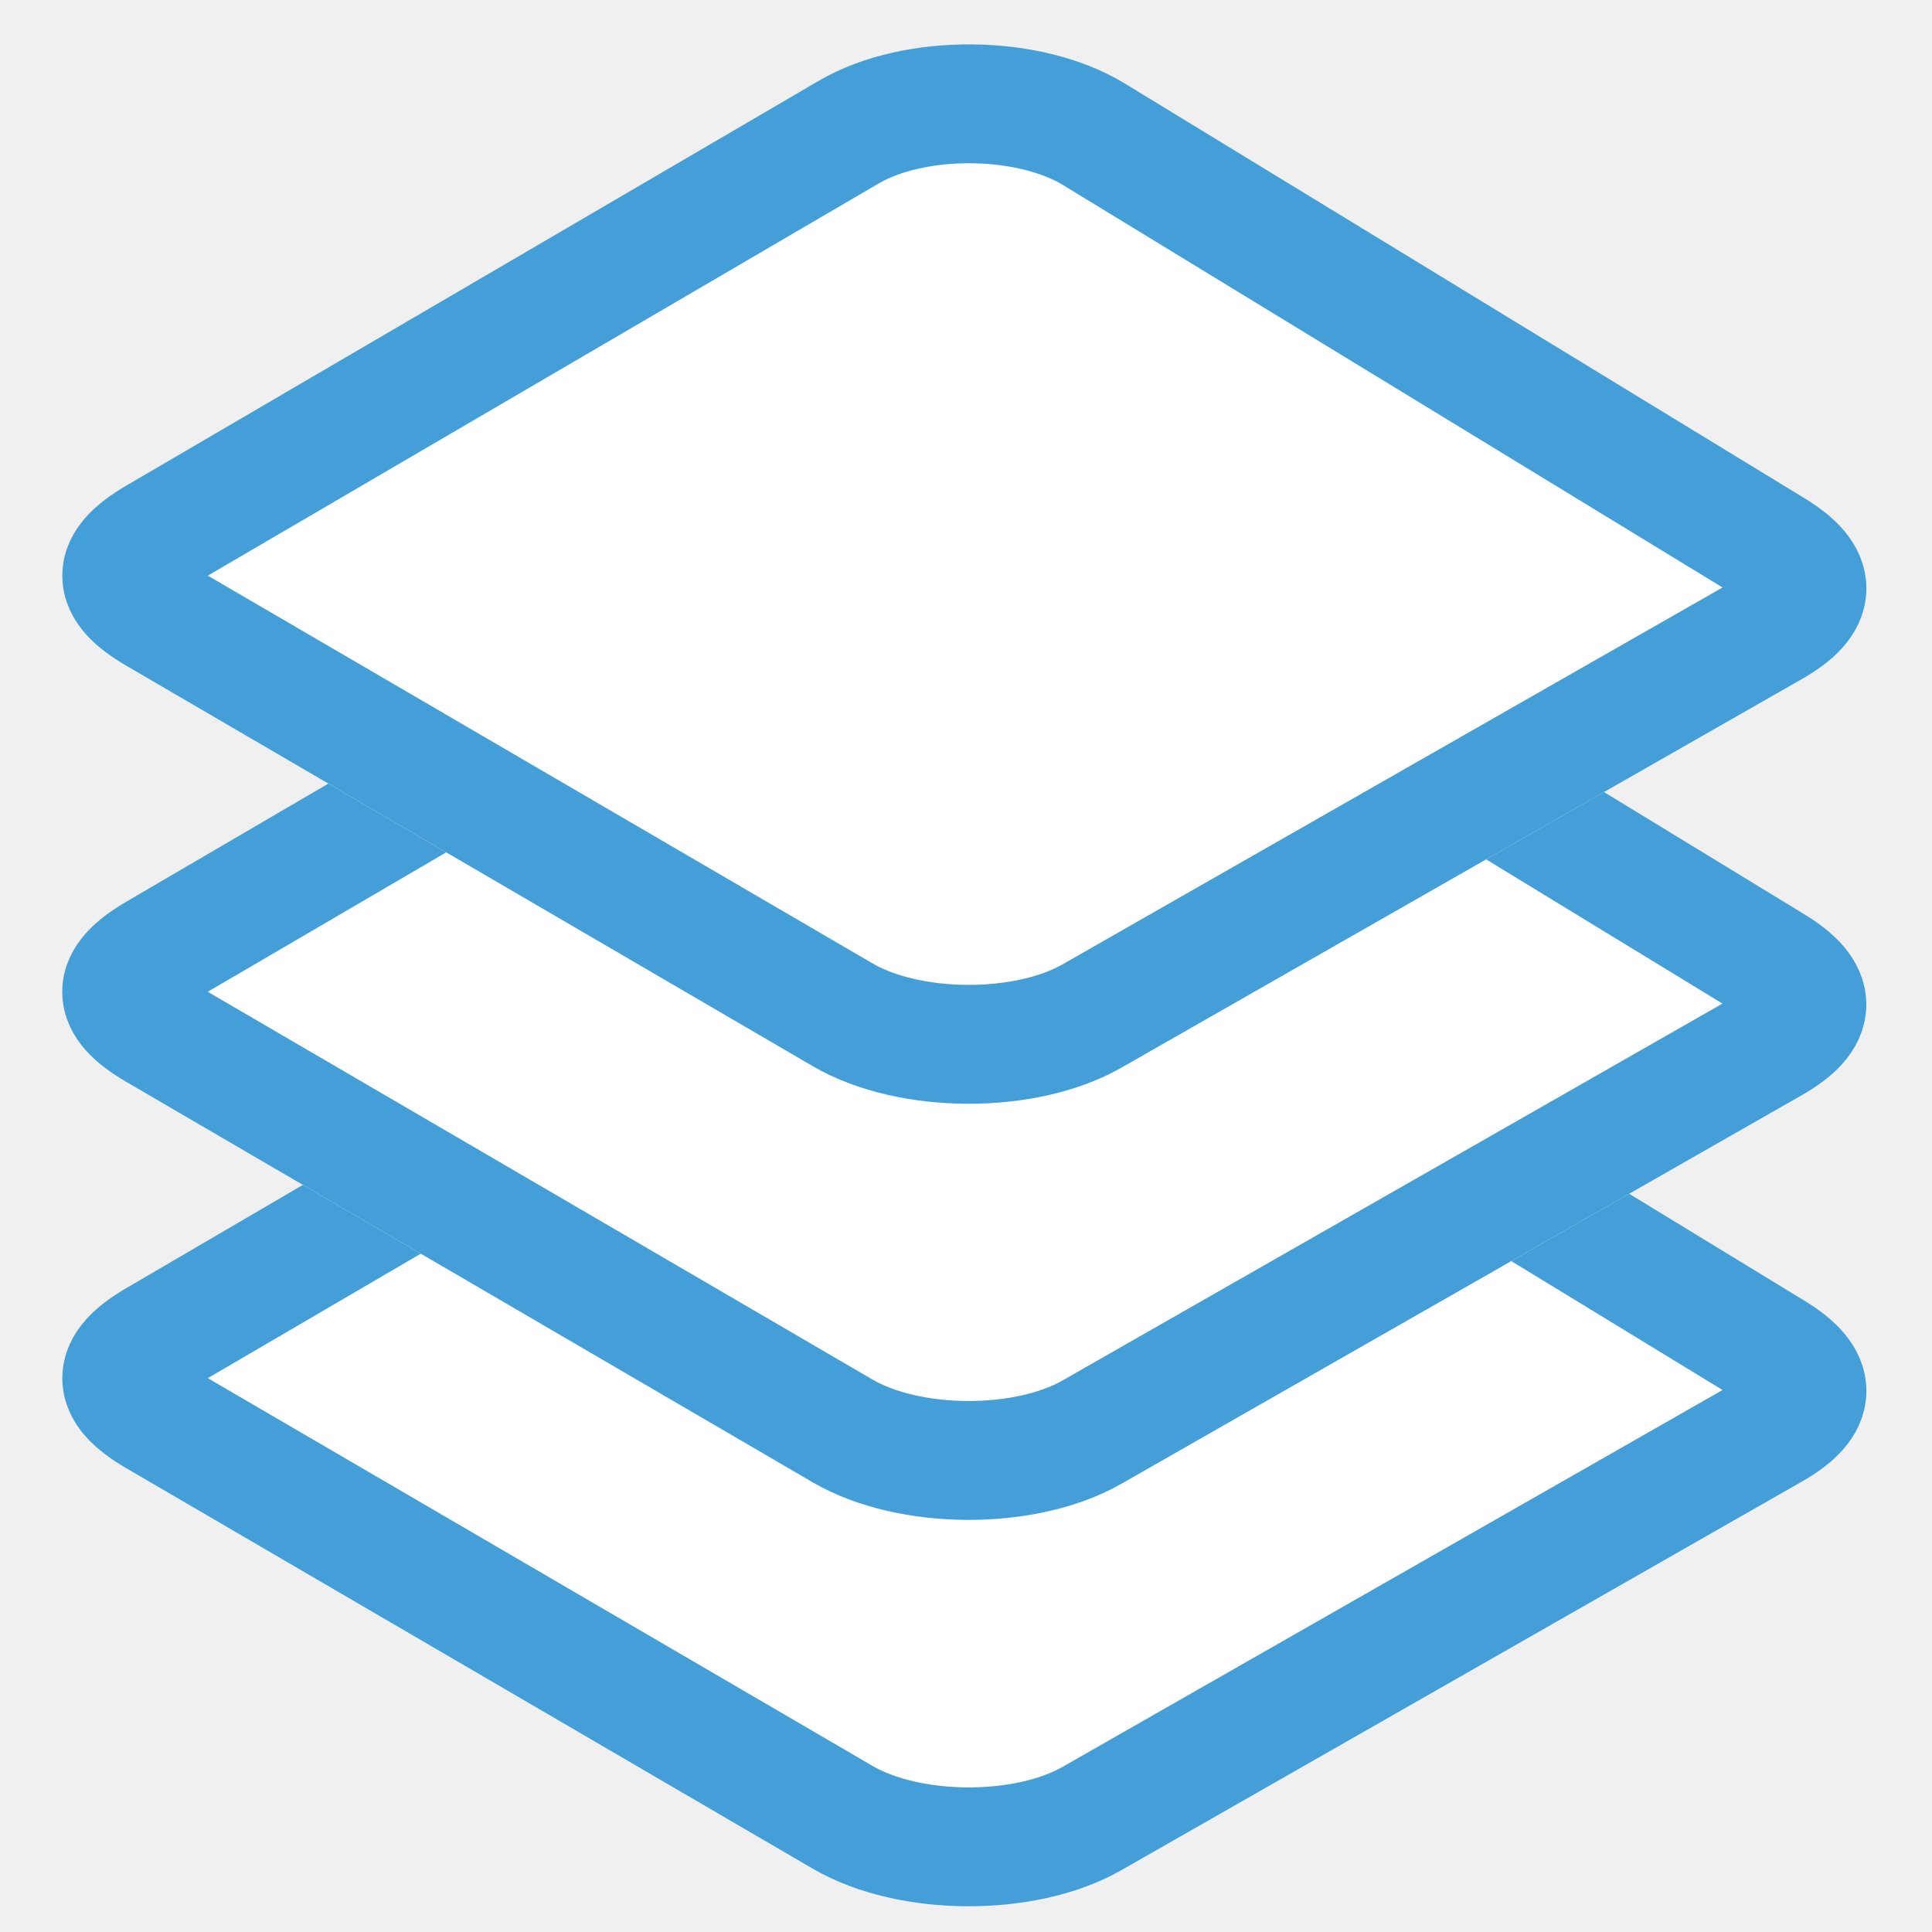
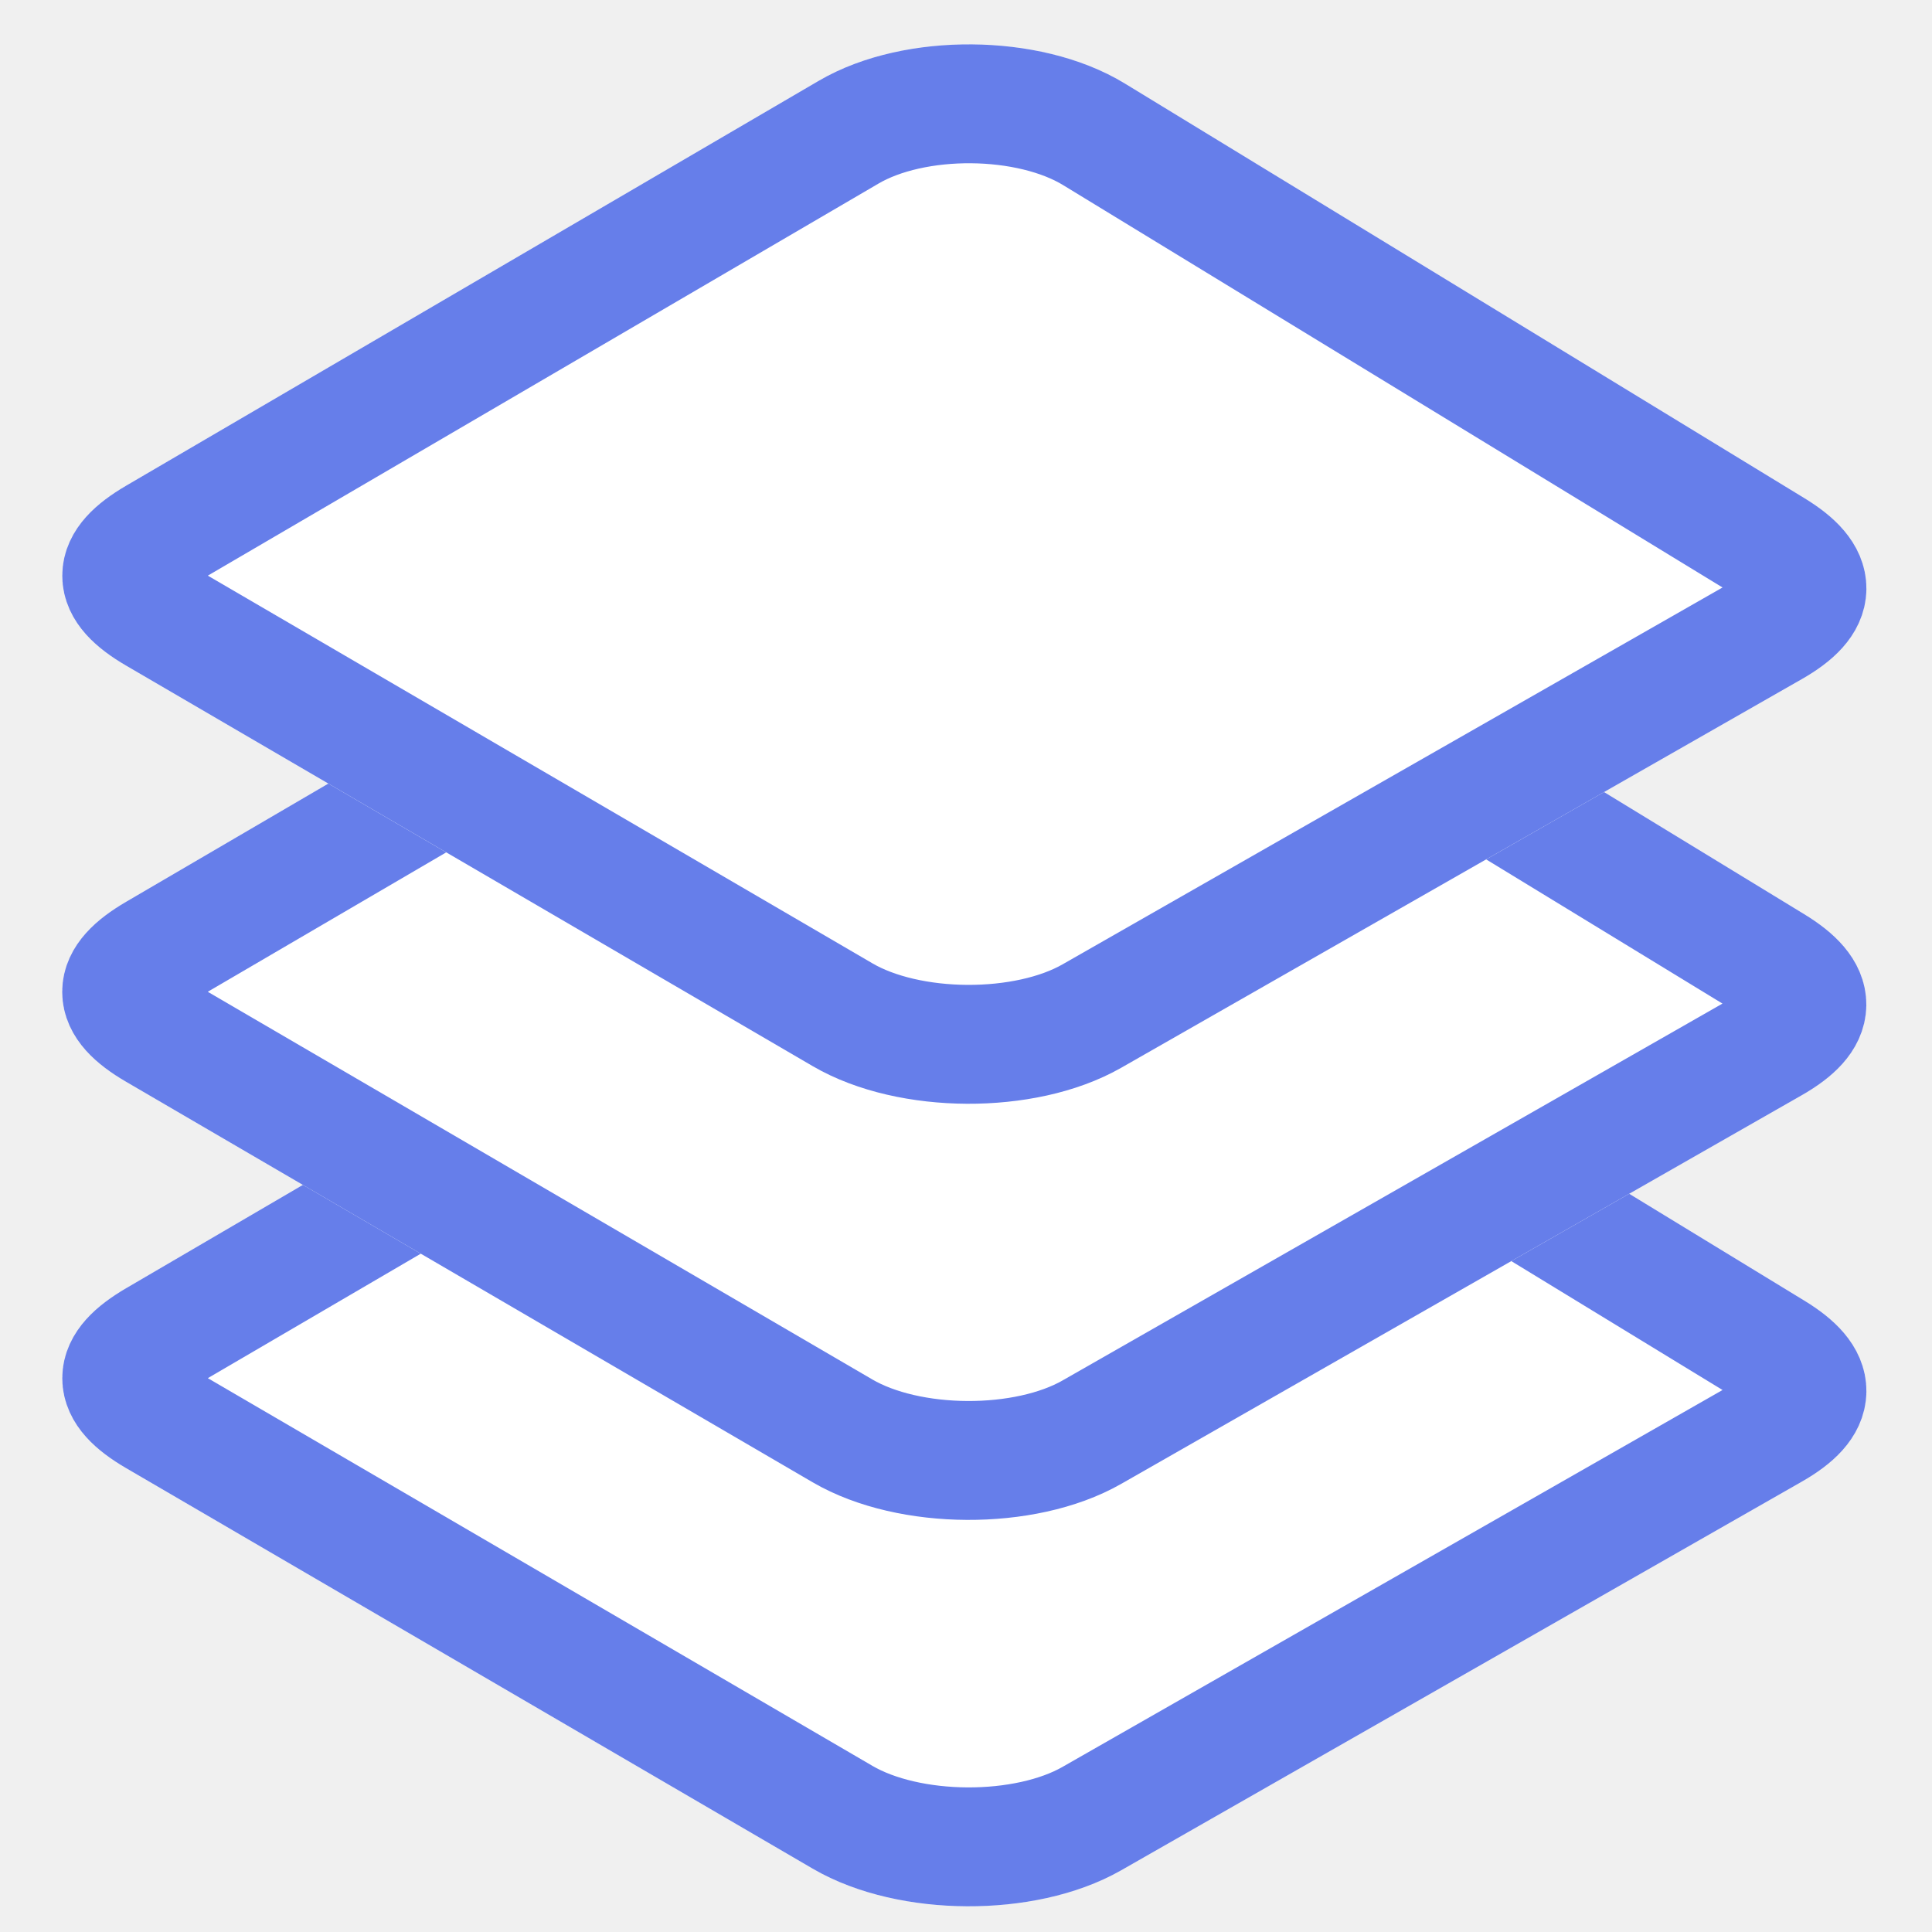
<svg xmlns="http://www.w3.org/2000/svg" xmlns:xlink="http://www.w3.org/1999/xlink" viewBox="0 0 65 65" version="1.1">
  <defs>
    <path d="M12.169,40.879 C11.438,37.647 13.414,35.796 16.601,36.752 L42.446,44.5 C45.625,45.453 48.744,48.865 49.408,52.096 L54.798,78.326 C55.464,81.569 53.429,83.397 50.283,82.418 L25.111,74.592 C21.952,73.61 18.796,70.186 18.067,66.961 L12.169,40.879 Z" id="path-1" />
    <path d="M12.177,27.888 C11.446,24.656 13.421,22.805 16.608,23.761 L42.454,31.509 C45.632,32.462 48.751,35.874 49.415,39.105 L54.805,65.336 C55.471,68.578 53.436,70.406 50.29,69.428 L25.119,61.601 C21.959,60.619 18.804,57.196 18.074,53.97 L12.177,27.888 Z" id="path-2" />
    <path d="M12.169,13.879 C11.438,10.647 13.414,8.796 16.601,9.752 L42.446,17.5 C45.625,18.453 48.744,21.865 49.408,25.096 L54.798,51.326 C55.464,54.569 53.429,56.397 50.283,55.418 L25.111,47.592 C21.952,46.61 18.796,43.186 18.067,39.961 L12.169,13.879 Z" id="path-3" />
  </defs>
  <g id="Skycap" stroke="none" stroke-width="1" fill="none" fill-rule="evenodd">
    <g id="Logo" transform="translate(-1, -13)">
      <g id="bottom" transform="translate(33.44756, 59.6) rotate(313) translate(-33.44756, -59.6) ">
        <use fill="#FFFFFF" fill-rule="evenodd" xlink:href="#path-1" />
-         <path class="layer" stroke="#449FD8" stroke-width="4" d="M14.12,40.438 C13.726,38.696 14.308,38.152 16.027,38.667 L41.872,46.416 C44.342,47.156 46.932,49.985 47.449,52.498 L52.838,78.729 C53.197,80.474 52.575,81.037 50.877,80.509 L25.705,72.682 C23.231,71.913 20.59,69.051 20.018,66.52 L14.12,40.438 Z" />
+         <path class="layer" stroke="#667eea" stroke-width="4" d="M14.12,40.438 C13.726,38.696 14.308,38.152 16.027,38.667 L41.872,46.416 C44.342,47.156 46.932,49.985 47.449,52.498 L52.838,78.729 C53.197,80.474 52.575,81.037 50.877,80.509 L25.705,72.682 C23.231,71.913 20.59,69.051 20.018,66.52 L14.12,40.438 Z" />
      </g>
      <g id="middle" transform="translate(33.43916, 46.61613) rotate(313) translate(-33.43916, -46.61613) ">
        <use fill="#FFFFFF" fill-rule="evenodd" xlink:href="#path-2" />
-         <path class="layer" stroke="#449FD8" stroke-width="4" d="M14.127,27.447 C13.733,25.705 14.316,25.162 16.034,25.677 L41.879,33.425 C44.349,34.165 46.939,36.994 47.456,39.508 L52.846,65.738 C53.204,67.484 52.582,68.046 50.884,67.518 L25.712,59.692 C23.238,58.922 20.598,56.061 20.025,53.529 L14.127,27.447 Z" />
+         <path class="layer" stroke="#667eea" stroke-width="4" d="M14.127,27.447 C13.733,25.705 14.316,25.162 16.034,25.677 L41.879,33.425 C44.349,34.165 46.939,36.994 47.456,39.508 L52.846,65.738 C53.204,67.484 52.582,68.046 50.884,67.518 L25.712,59.692 C23.238,58.922 20.598,56.061 20.025,53.529 L14.127,27.447 Z" />
      </g>
      <g id="top" transform="translate(33.44756, 32.6) rotate(313) translate(-33.44756, -32.6) ">
        <use fill="#FFFFFF" fill-rule="evenodd" xlink:href="#path-3" />
-         <path class="layer" stroke="#449FD8" stroke-width="4" d="M14.12,13.438 C13.726,11.696 14.308,11.152 16.027,11.667 L41.872,19.416 C44.342,20.156 46.932,22.985 47.449,25.498 L52.838,51.729 C53.197,53.474 52.575,54.037 50.877,53.509 L25.705,45.682 C23.231,44.913 20.59,42.051 20.018,39.52 L14.12,13.438 Z" />
+         <path class="layer" stroke="#667eea" stroke-width="4" d="M14.12,13.438 C13.726,11.696 14.308,11.152 16.027,11.667 L41.872,19.416 C44.342,20.156 46.932,22.985 47.449,25.498 L52.838,51.729 C53.197,53.474 52.575,54.037 50.877,53.509 L25.705,45.682 C23.231,44.913 20.59,42.051 20.018,39.52 L14.12,13.438 Z" />
      </g>
    </g>
  </g>
</svg>
